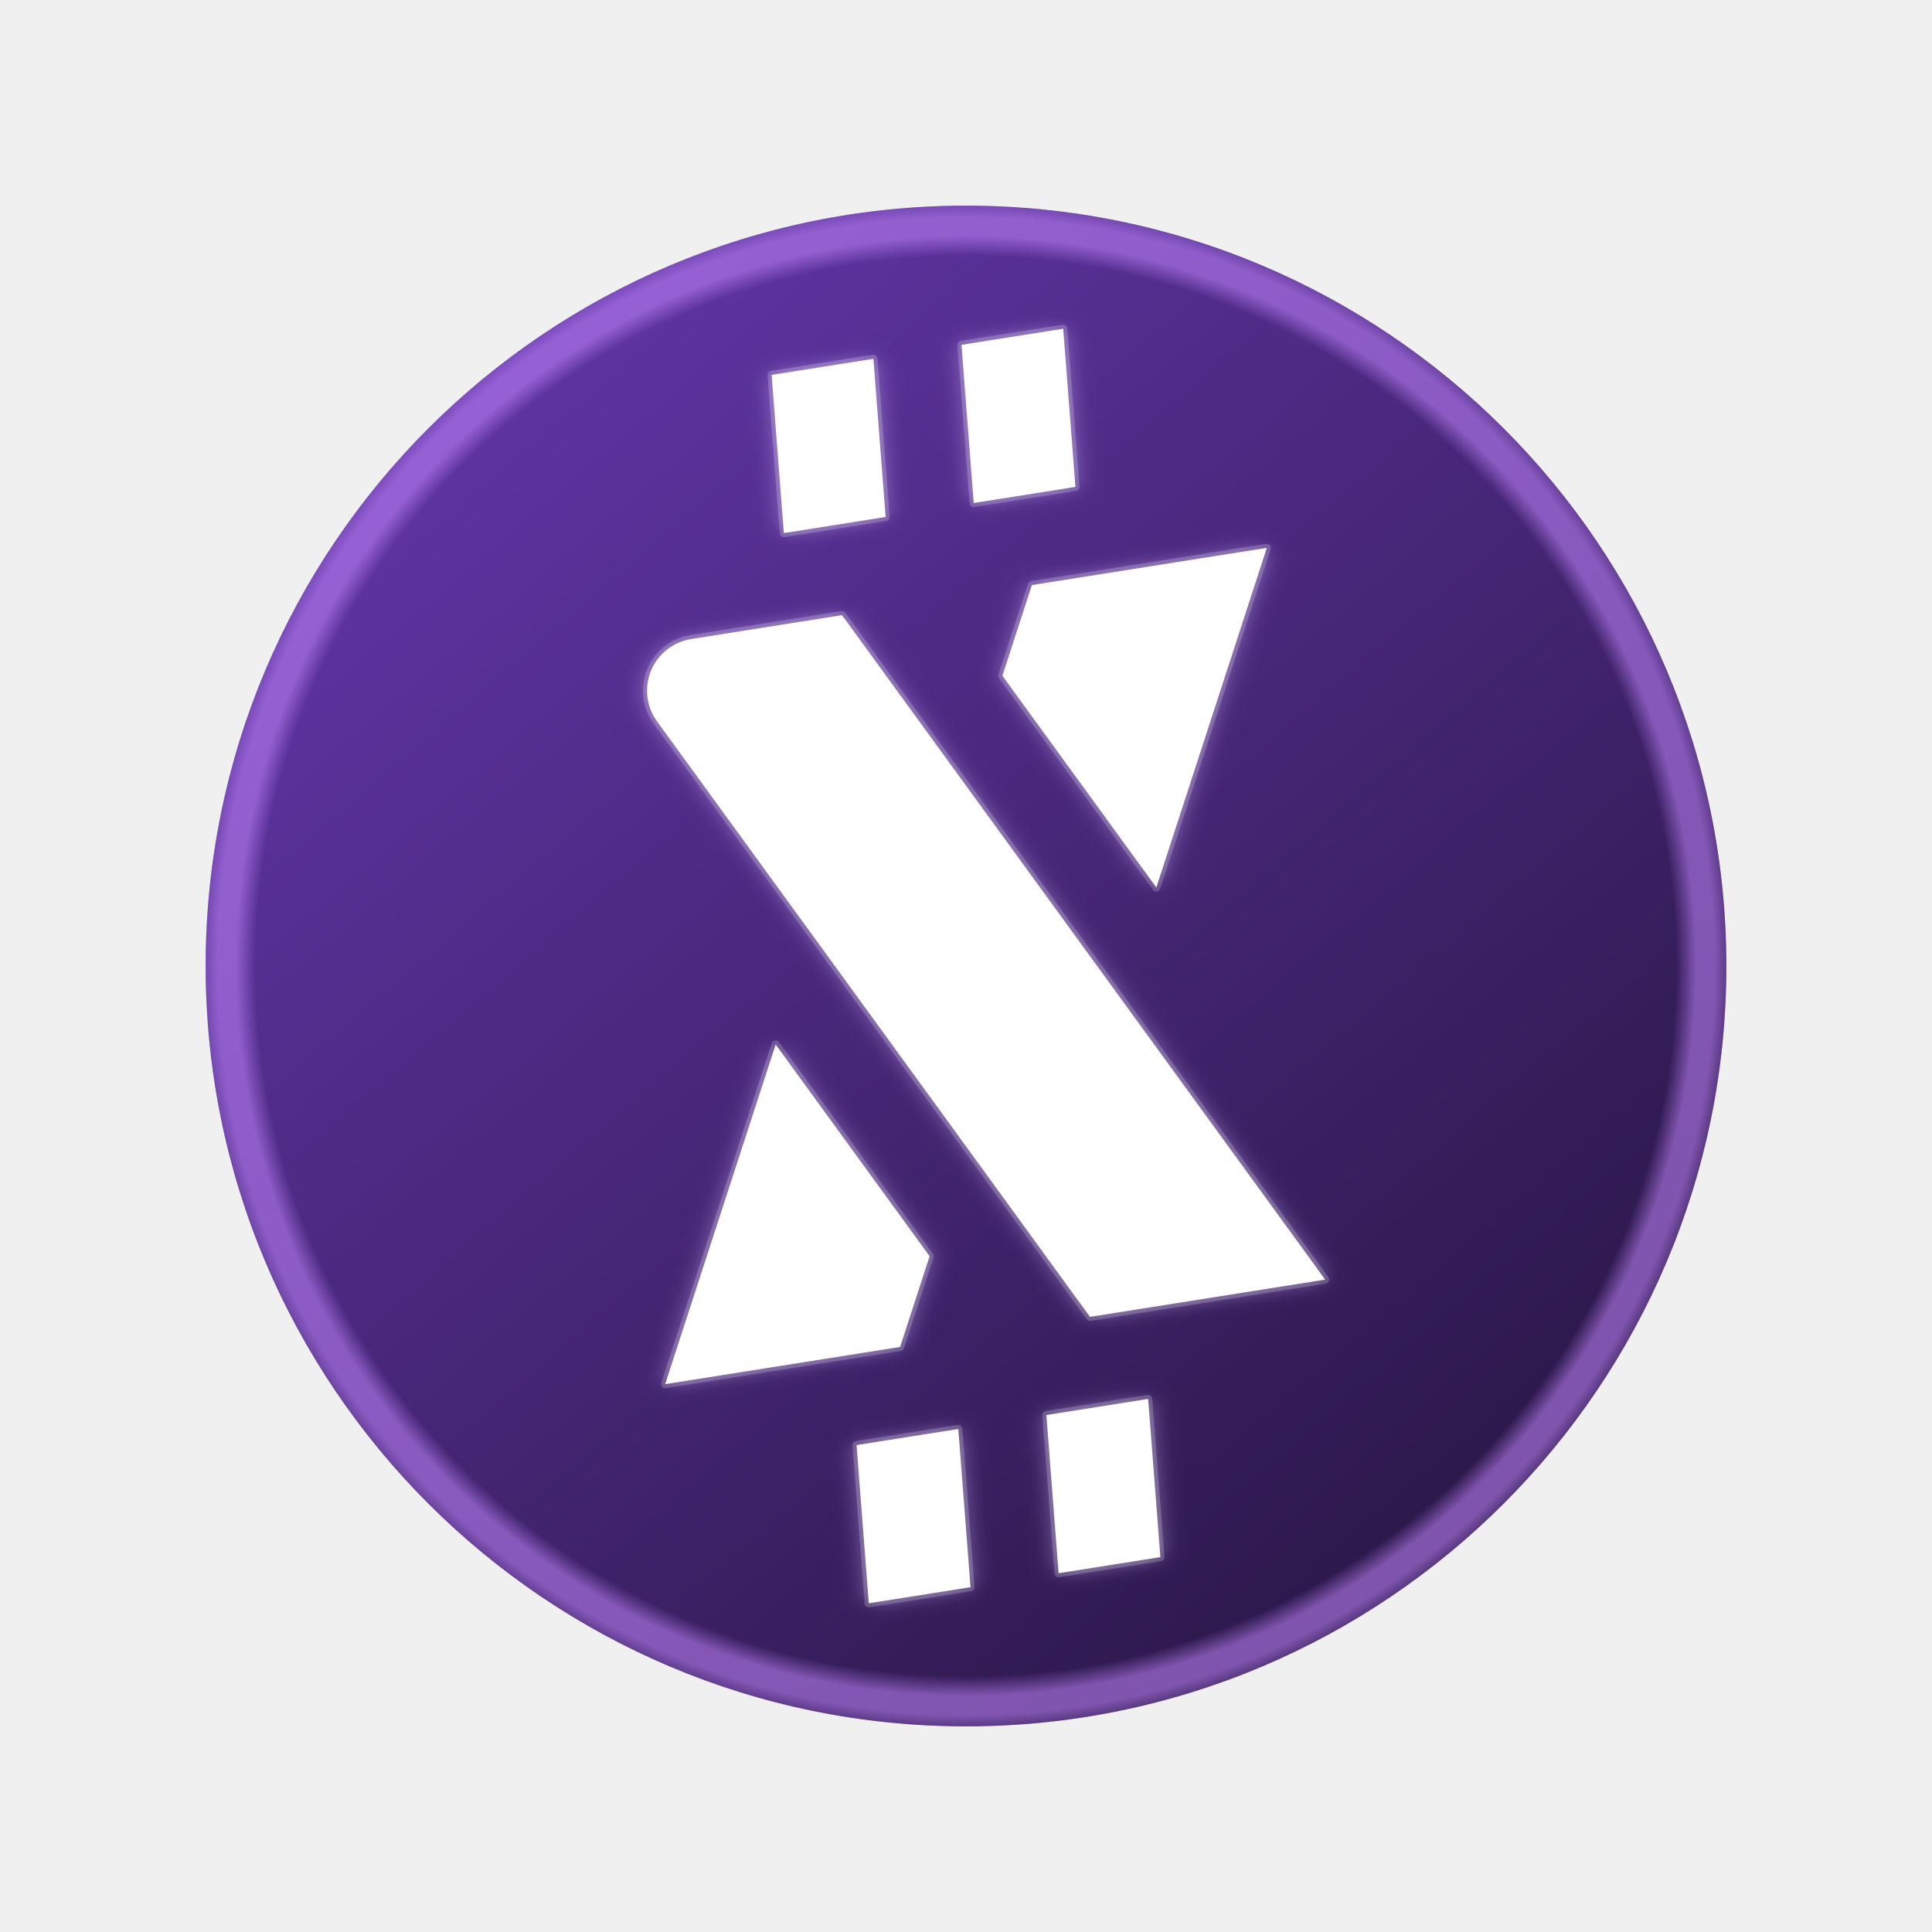
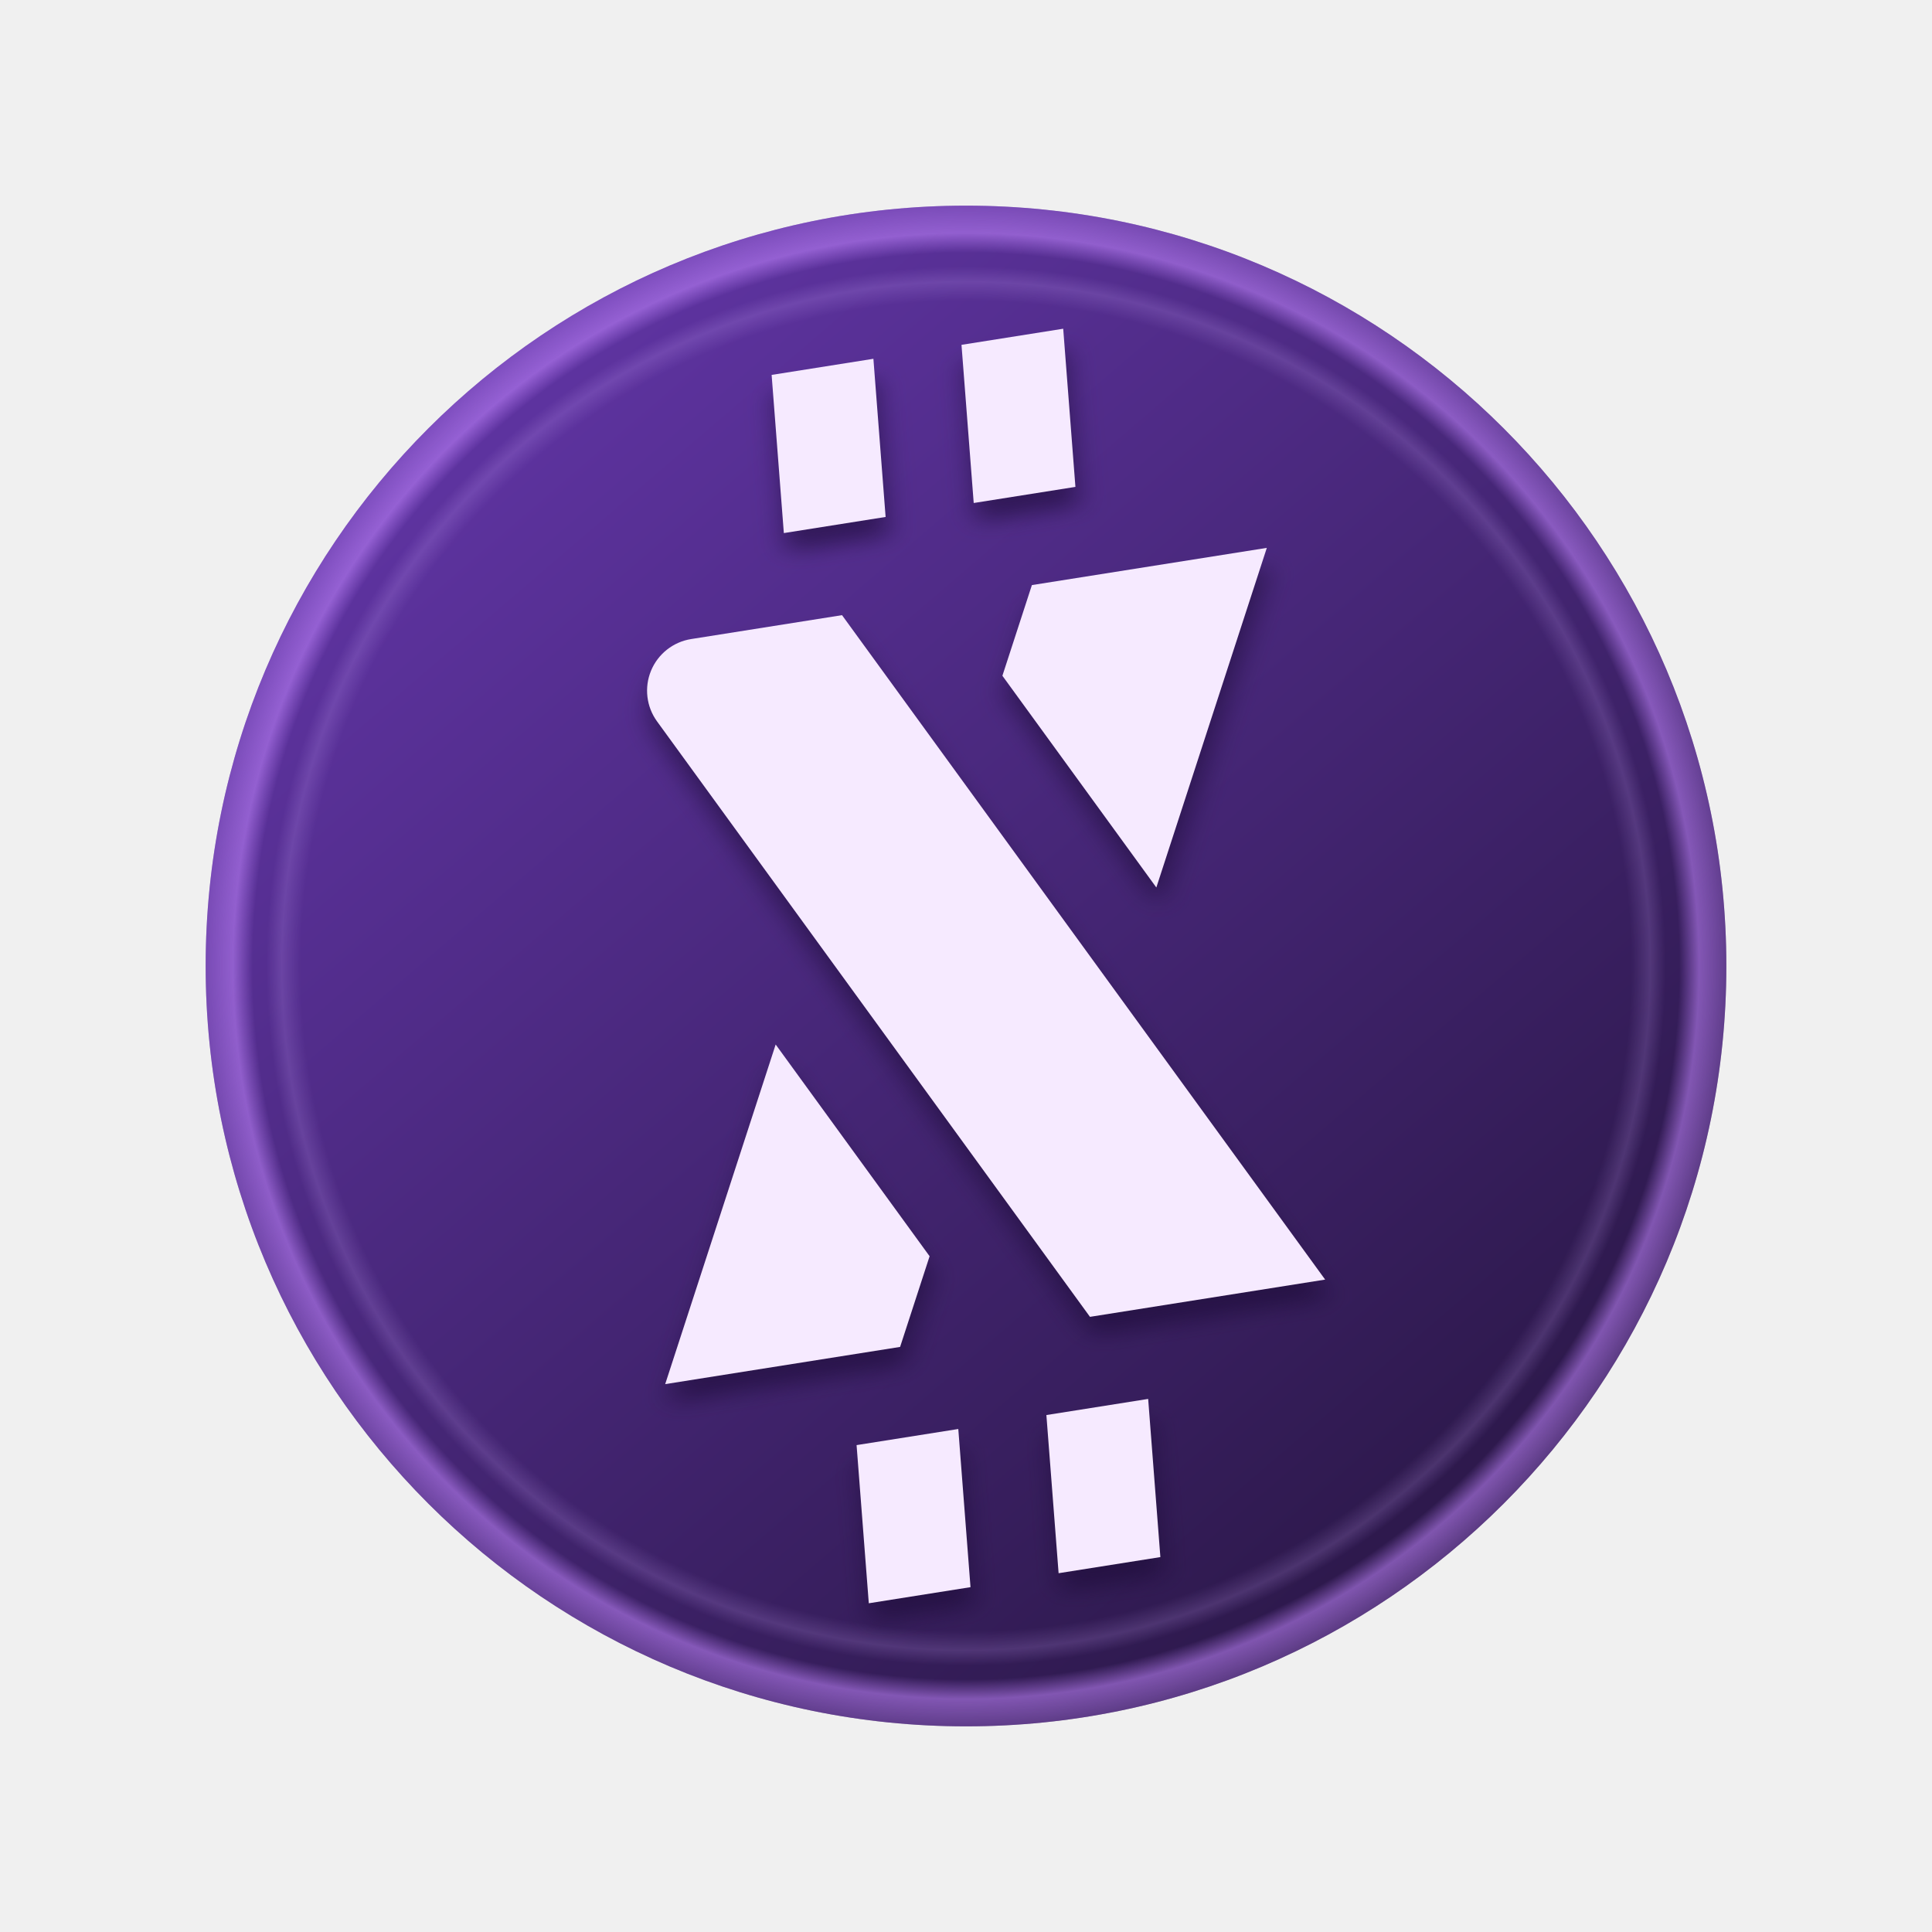
<svg xmlns="http://www.w3.org/2000/svg" viewBox="0 0 1024 1024" width="1024" height="1024">
  <g transform="translate(96 96) scale(3.25)">
    <defs>
      <path id="mmx-glyph" d="M94.29 72H117.66L174.78 184H138.34L87.16 83.64A8 8 0 0 1 94.29 72ZM147.08 72H183.48L158.65 120.69L140.45 85ZM108.92 184H72.52L97.35 135.31L115.55 171ZM112.77 34H128.54L126.6 58.2H110.83ZM142.19 34H157.95L156.01 58.2H140.25ZM99.99 197.8H115.75L113.81 222H98.05ZM129.4 197.8H145.17L143.23 222H127.46Z" />
      <linearGradient id="base" gradientUnits="userSpaceOnUse" x1="32" y1="16" x2="224" y2="240">
        <stop stop-color="#6336a9" />
        <stop offset="1" stop-color="#281643" />
      </linearGradient>
      <radialGradient id="rim" gradientUnits="userSpaceOnUse" cx="128" cy="128" r="128">
-         <stop offset="0.934" stop-color="#c084fc" stop-opacity="0" />
-         <stop offset="0.96" stop-color="#c084fc" stop-opacity="0.55" />
-         <stop offset="0.985" stop-color="#c084fc" stop-opacity="0.55" />
-         <stop offset="1" stop-color="#c084fc" stop-opacity="0.3" />
+         <stop offset="0.875" stop-color="#cfa9ff" stop-opacity="0" />
+         <stop offset="0.9" stop-color="#cfa9ff" stop-opacity="0.18" />
+         <stop offset="0.92" stop-color="#cfa9ff" stop-opacity="0" />
+         <stop offset="0.938" stop-color="#c084fc" stop-opacity="0" />
+         <stop offset="0.964" stop-color="#c084fc" stop-opacity="0.56" />
+         <stop offset="1" stop-color="#c084fc" stop-opacity="0.32" />
      </radialGradient>
-       <filter id="glyph-bloom" filterUnits="userSpaceOnUse" x="0" y="0" width="256" height="256" color-interpolation-filters="sRGB">
-         <feGaussianBlur stdDeviation="1.65" />
+       <filter id="glyph-shadow" filterUnits="userSpaceOnUse" x="0" y="0" width="256" height="256" color-interpolation-filters="sRGB">
+         <feGaussianBlur stdDeviation="1.8" />
      </filter>
    </defs>
    <g transform="translate(4 4) scale(0.96875)">
      <circle cx="128" cy="128" r="128" fill="url(#base)" />
      <circle cx="128" cy="128" r="128" fill="url(#rim)" />
      <g transform="rotate(-9 128 128) translate(128 128) scale(1.1) translate(-128 -128)">
-         <use href="#mmx-glyph" fill="#d5baff" opacity="0.55" filter="url(#glyph-bloom)" />
-         <use href="#mmx-glyph" fill="#fff" stroke="#fff" stroke-width="1.25" stroke-opacity="0.2" stroke-linejoin="round" />
+         <use href="#mmx-glyph" fill="#1c0b37" opacity="0.6" transform="translate(0 3)" filter="url(#glyph-shadow)" />
+         <use href="#mmx-glyph" fill="#f6eaff" />
      </g>
    </g>
  </g>
</svg>
